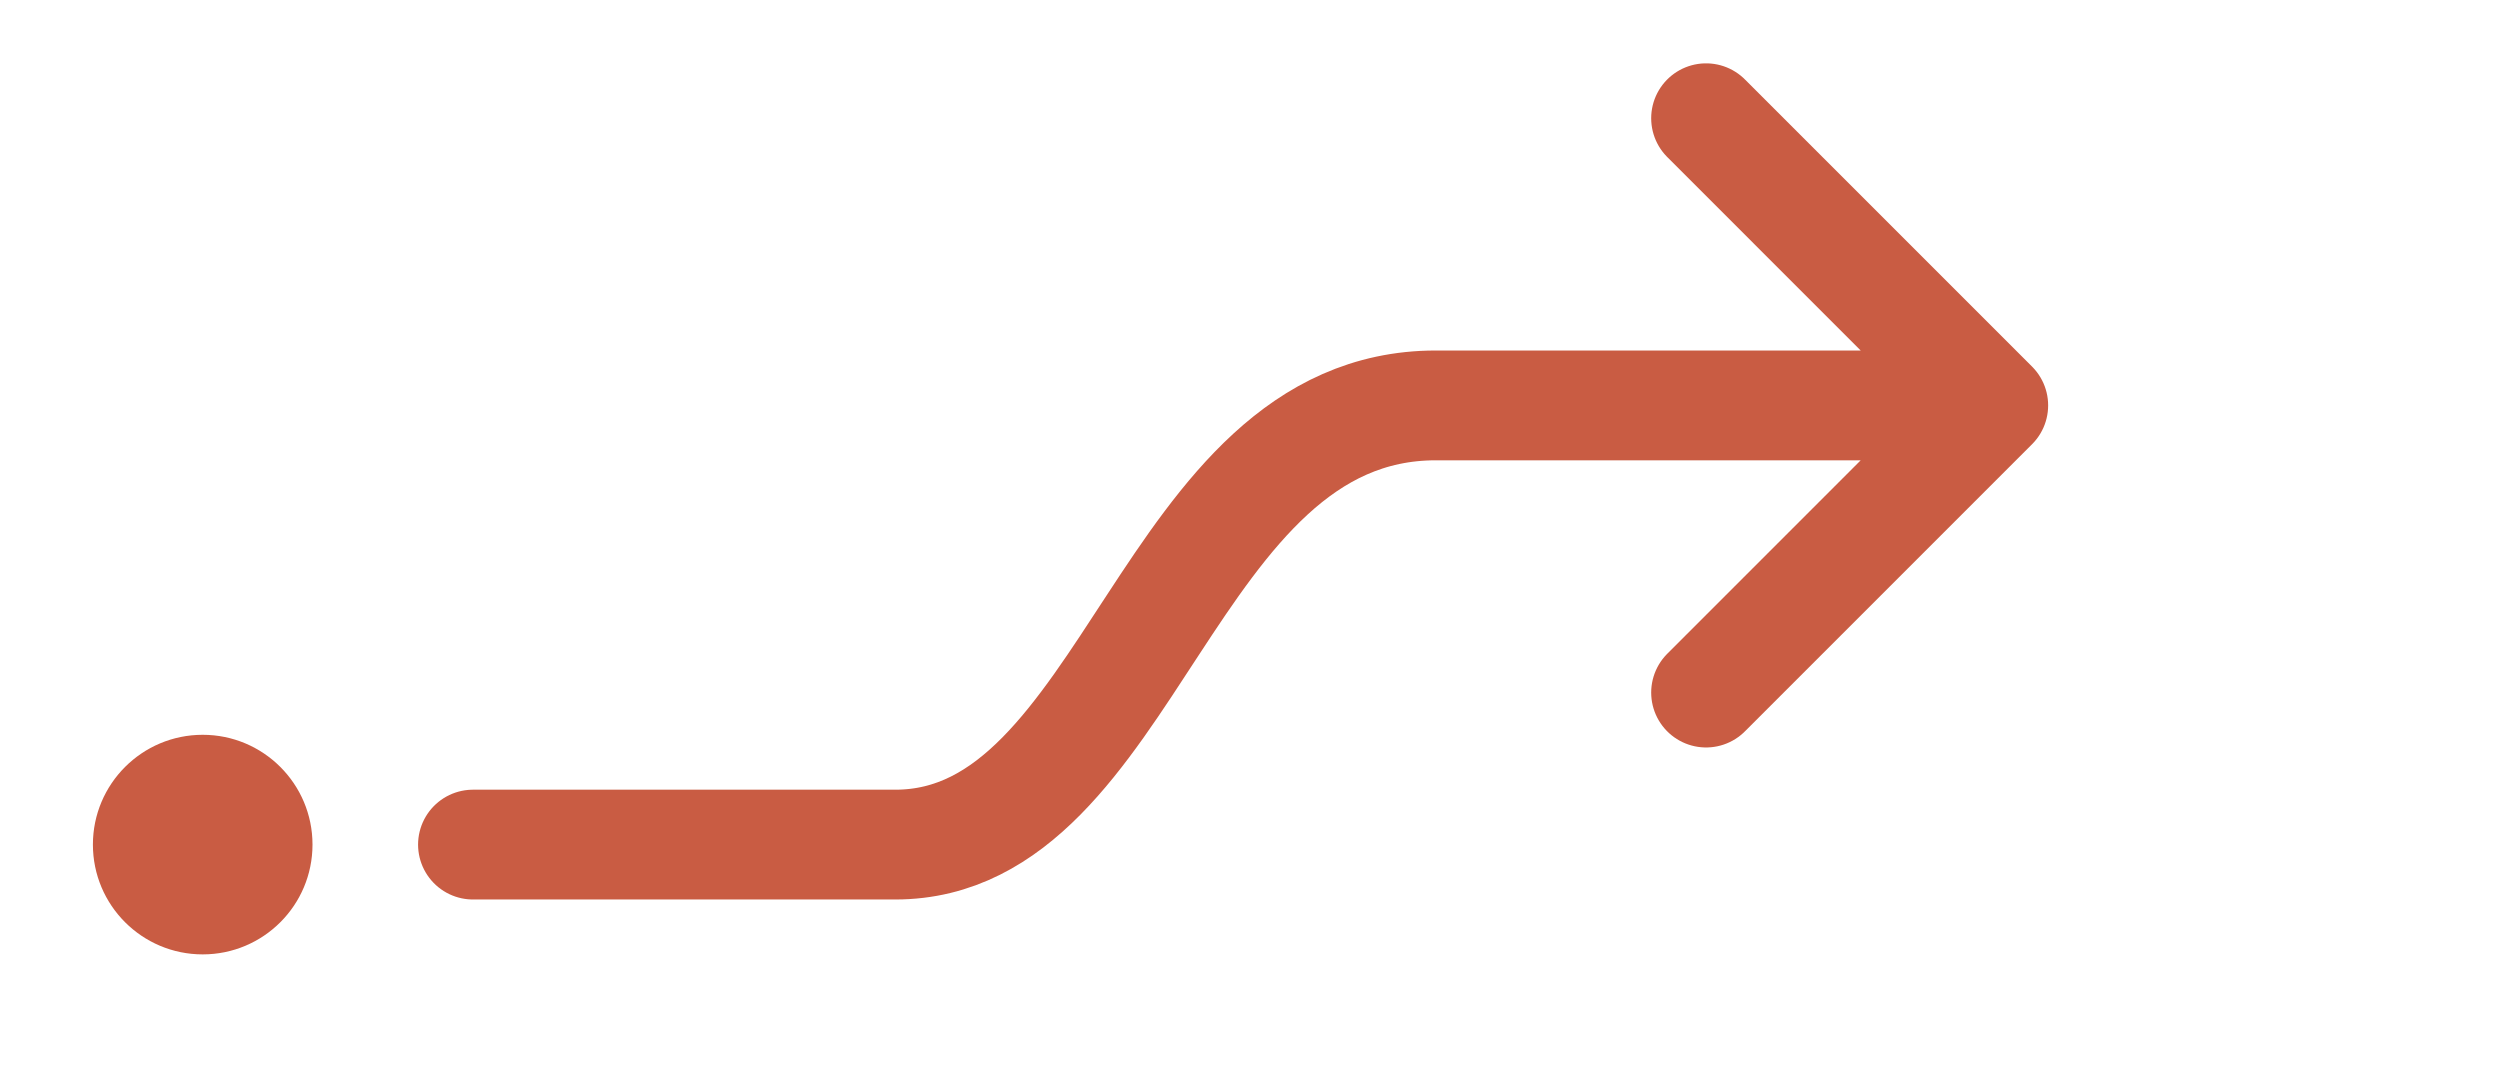
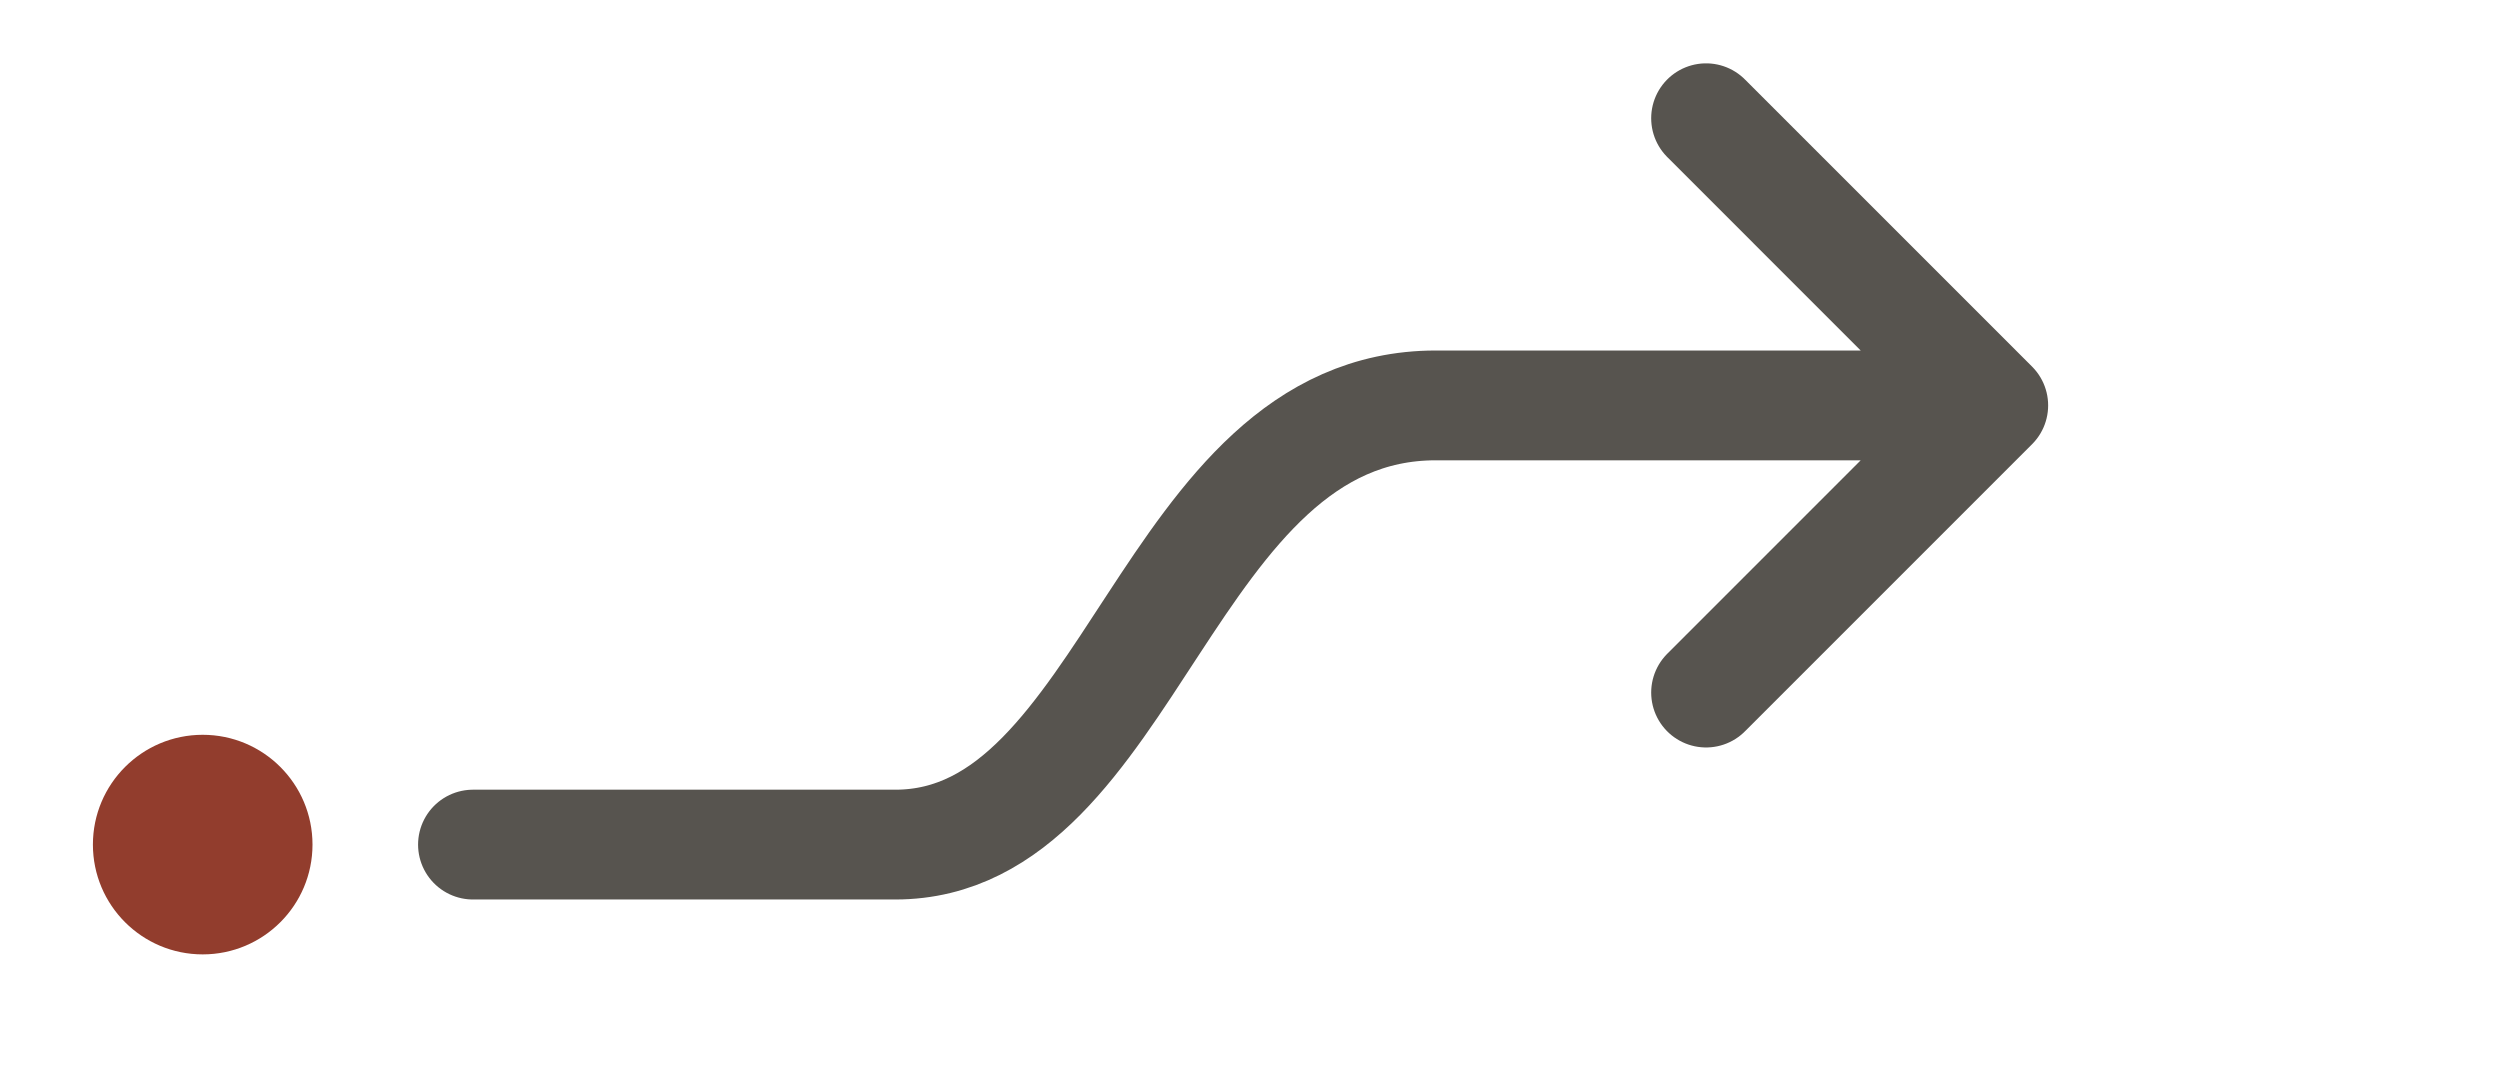
<svg xmlns="http://www.w3.org/2000/svg" viewBox="0 0 74 32" fill="none" aria-hidden="true">
-   <circle cx="6" cy="25" r="3.25" fill="#c95c43" />
-   <path d="M14 25h12.5c7 0 8-13 16-13H59m-8.5-8.5L59 12l-8.5 8.5" stroke="#c95c43" stroke-linecap="round" stroke-linejoin="round" stroke-width="3.25" />
+   <circle cx="6" cy="25" r="3.25" fill="#923d2d" />
+   <path d="M14 25h12.5c7 0 8-13 16-13H59m-8.5-8.5L59 12l-8.5 8.5" stroke="#57544f" stroke-linecap="round" stroke-linejoin="round" stroke-width="3.25" />
</svg>
